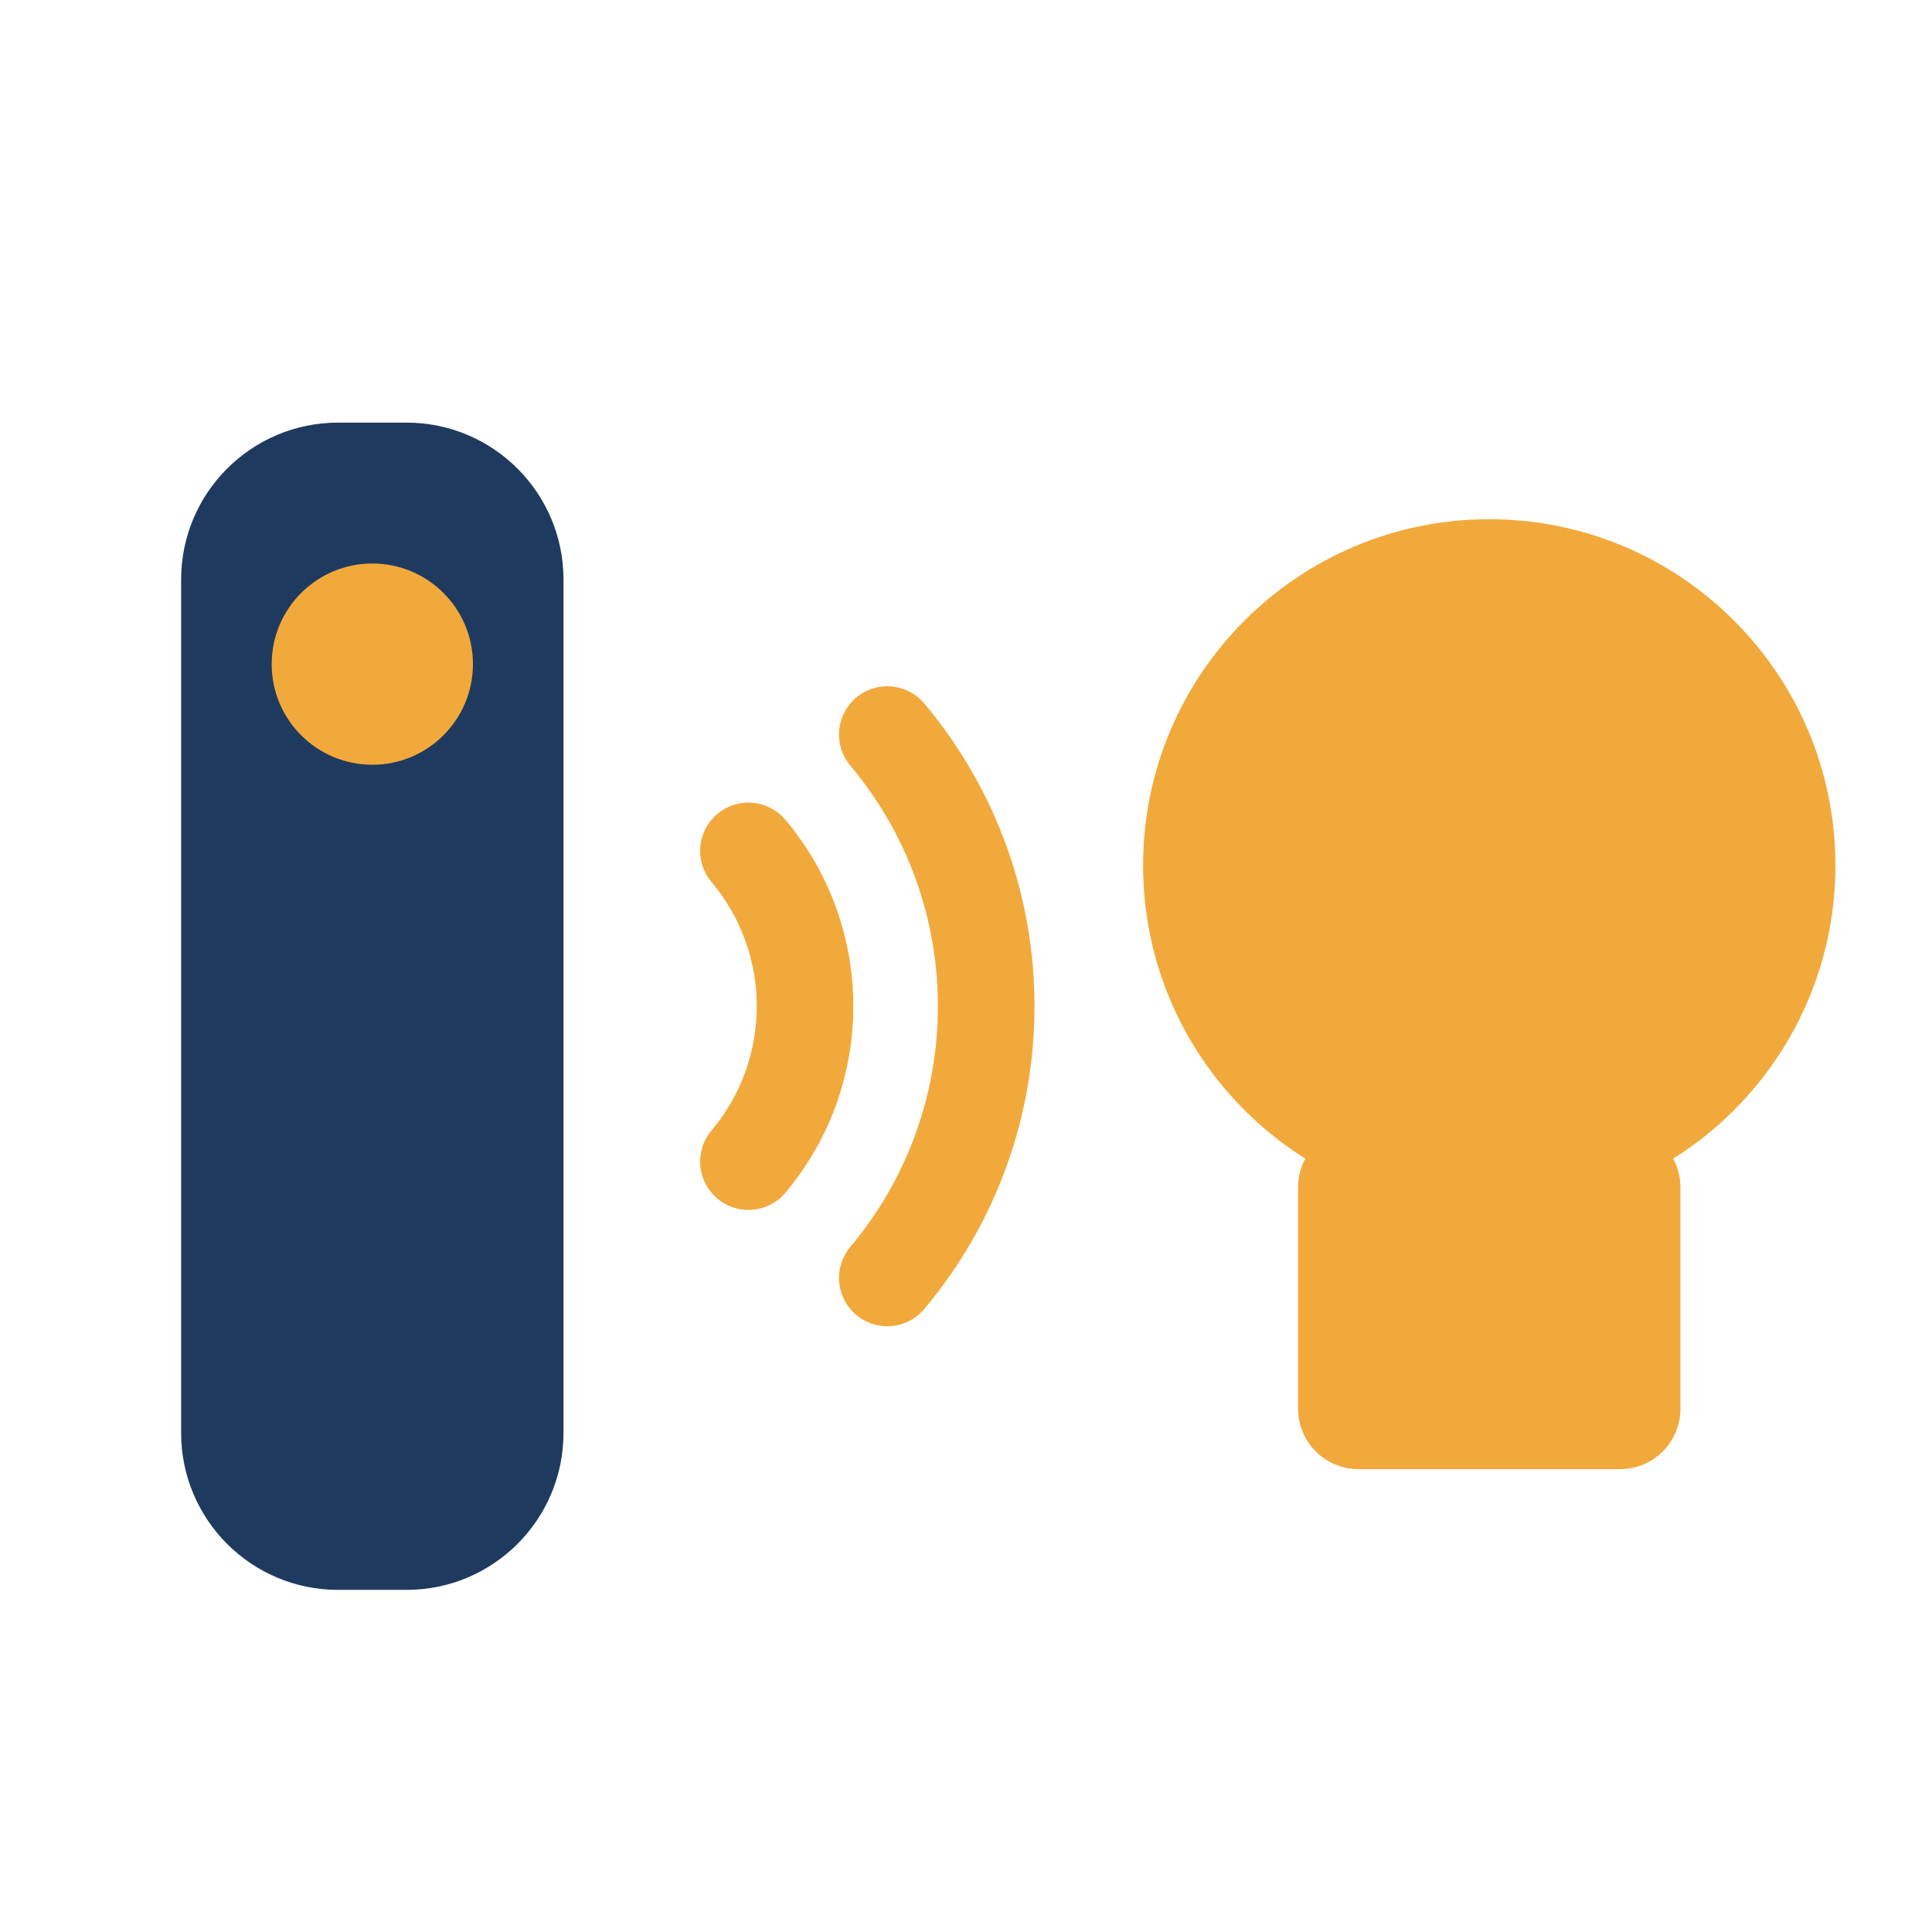
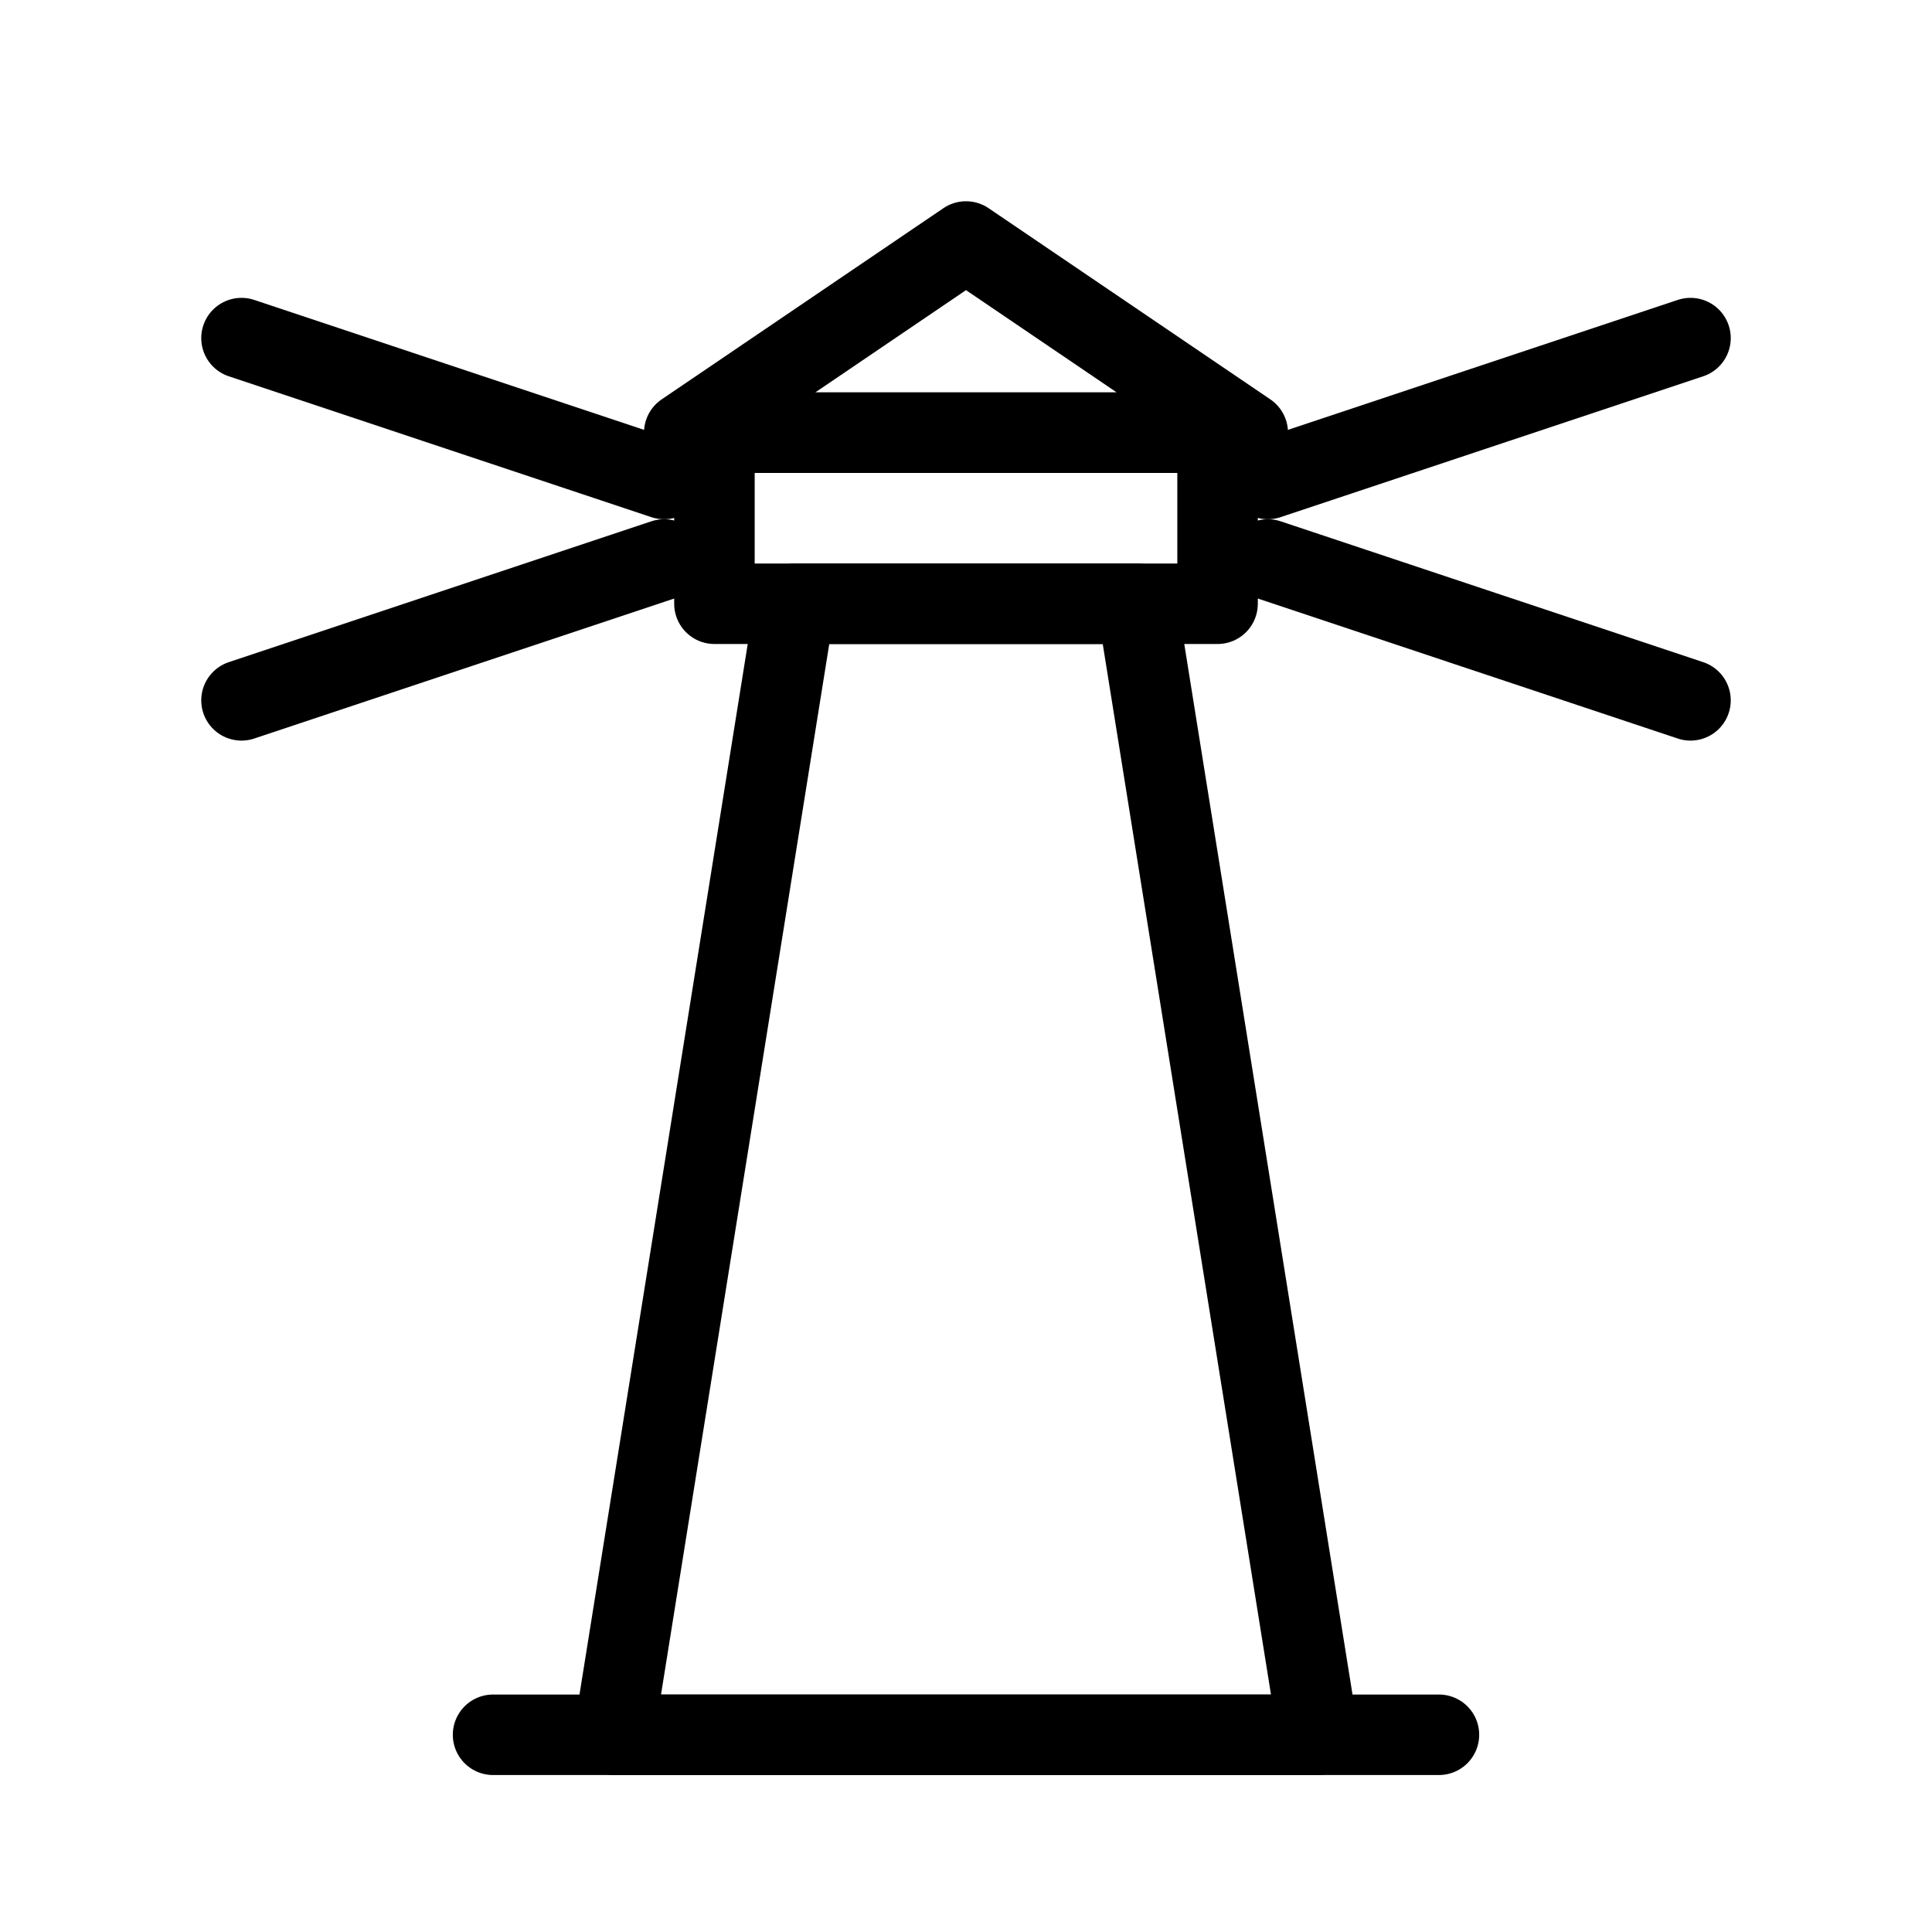
- <svg xmlns="http://www.w3.org/2000/svg" viewBox="0 0 960 960" width="960" height="960">
-   <rect x="90" y="210" width="190" height="580" rx="78" fill="#1F3A5F" />
-   <circle cx="185" cy="330" r="50" fill="#F2A93B" />
-   <g fill="none" stroke="#F2A93B" stroke-width="48" stroke-linecap="round">
-     <path d="M371.9 422.8A120 120 0 0 1 371.9 577.2" />
-     <path d="M440.9 365A210 210 0 0 1 440.9 635" />
+ <svg xmlns="http://www.w3.org/2000/svg" viewBox="0 0 960 960">
+   <g stroke="#000" fill="none" fill-rule="evenodd" stroke-width="40" stroke-linejoin="round" stroke-linecap="round">
+     <path d="M395 300 L565 300 L655 862 L305 862 Z" />
+     <path d="M355 215 L605 215 L605 300 L355 300 Z" />
+     <path d="M480 120 L620 215 L340 215 Z" />
+     <path d="M330 238 L120 168" />
+     <path d="M330 278 L120 348" />
+     <path d="M630 238 L840 168" />
+     <path d="M630 278 L840 348" />
+     <path d="M245 862 L715 862" />
  </g>
-   <circle cx="740" cy="430" r="172" fill="#F2A93B" />
-   <rect x="645" y="560" width="190" height="170" rx="30" fill="#F2A93B" />
</svg>
